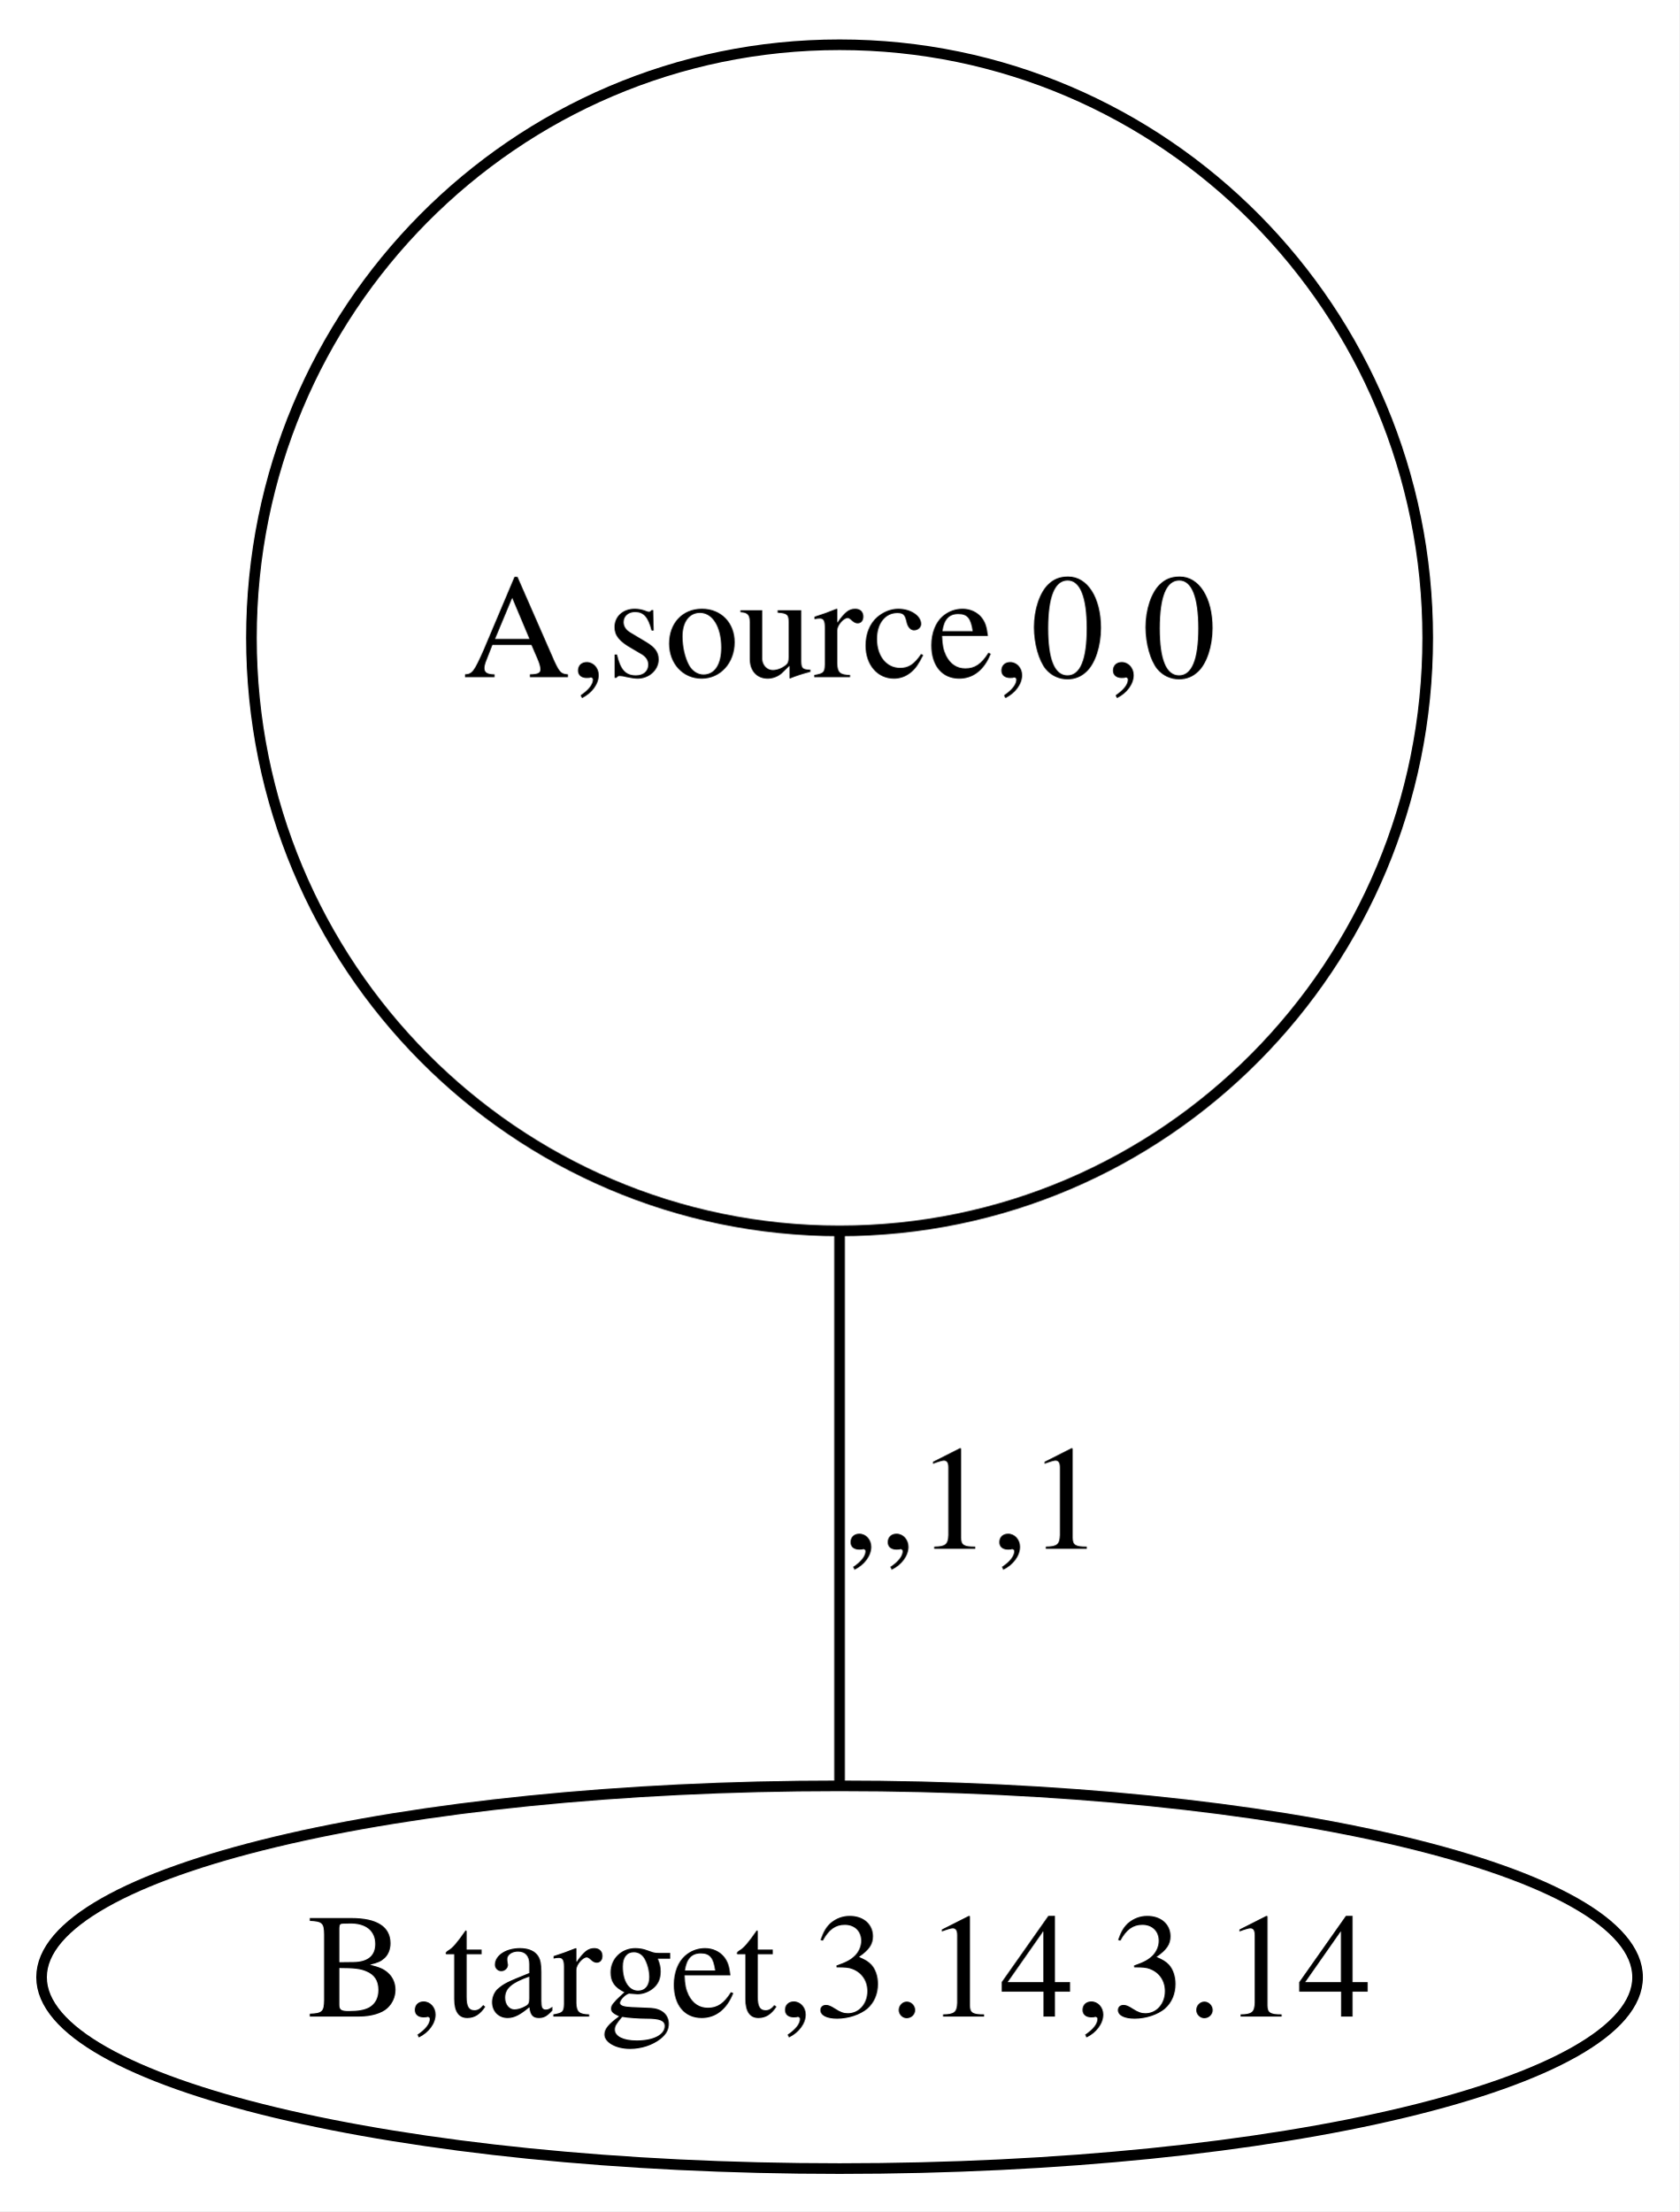
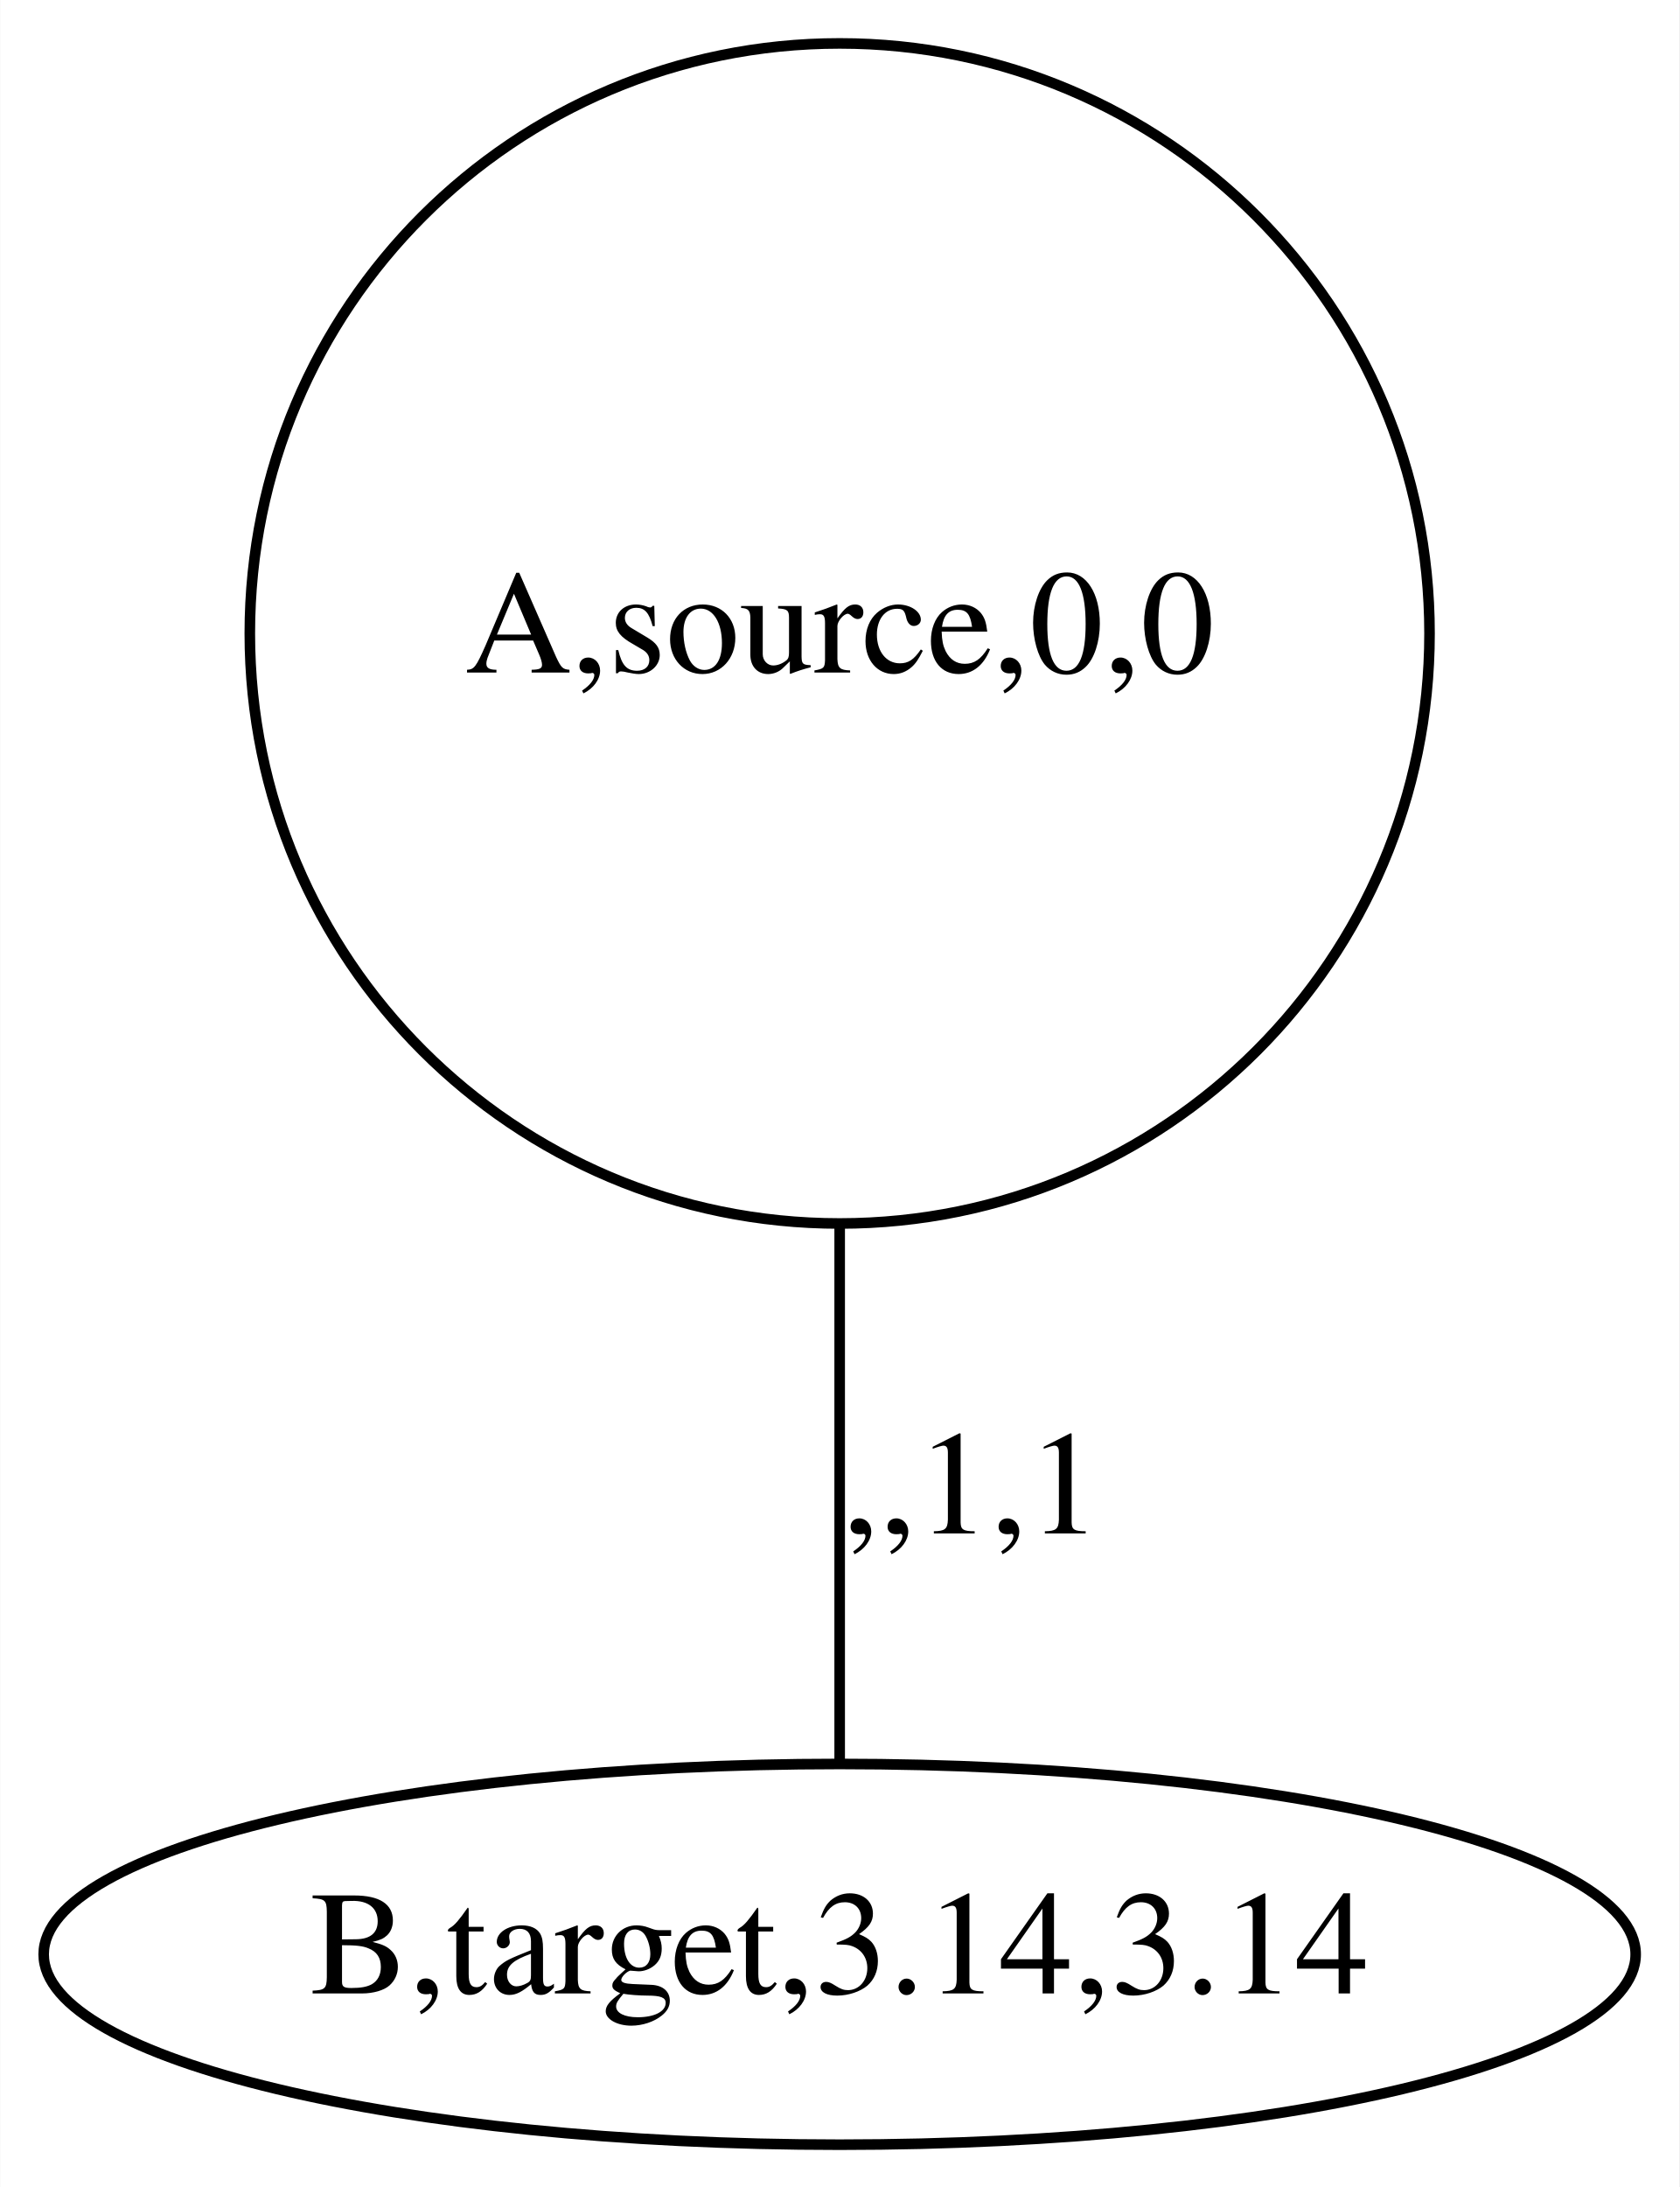
- <svg xmlns="http://www.w3.org/2000/svg" width="158pt" height="208pt" viewBox="0.00 0.00 158.00 208.00">
-   <g id="graph0" class="graph" transform="scale(1 1) rotate(0) translate(4 204)">
-     <polygon fill="white" stroke="none" points="-4,4 -4,-204 154,-204 154,4 -4,4" />
+ <svg xmlns="http://www.w3.org/2000/svg" width="159pt" height="207pt" viewBox="0.00 0.00 158.79 206.79">
+   <g id="graph0" class="graph" transform="scale(1 1) rotate(0) translate(4 202.79)">
+     <polygon fill="white" stroke="none" points="-4,4 -4,-202.79 154.787,-202.79 154.787,4 -4,4" />
    <g id="node1" class="node">
-       <ellipse fill="none" stroke="black" cx="75" cy="-144" rx="55.344" ry="55.79" />
-       <text text-anchor="middle" x="75" y="-140.3" font-family="Times,serif" font-size="14.00">A,source,0,0</text>
+       <ellipse fill="none" stroke="black" cx="75.393" cy="-142.895" rx="55.79" ry="55.79" />
+       <text text-anchor="middle" x="75.393" y="-139.195" font-family="Times,serif" font-size="14.00">A,source,0,0</text>
    </g>
    <g id="node2" class="node">
-       <ellipse fill="none" stroke="black" cx="75" cy="-18" rx="75.09" ry="18" />
-       <text text-anchor="middle" x="75" y="-14.3" font-family="Times,serif" font-size="14.00">B,target,3.14,3.14</text>
+       <ellipse fill="none" stroke="black" cx="75.393" cy="-18" rx="75.287" ry="18" />
+       <text text-anchor="middle" x="75.393" y="-14.3" font-family="Times,serif" font-size="14.00">B,target,3.14,3.14</text>
    </g>
    <g id="edge1" class="edge">
-       <path fill="none" stroke="black" d="M75,-87.89C75,-69.132 75,-49.522 75,-36.044" />
-       <text text-anchor="middle" x="87.5" y="-58.3" font-family="Times,serif" font-size="14.00">,,1,1</text>
+       <path fill="none" stroke="black" d="M75.393,-86.918C75.393,-68.512 75.393,-49.323 75.393,-36.056" />
+       <text text-anchor="middle" x="87.893" y="-57.8" font-family="Times,serif" font-size="14.00">,,1,1</text>
    </g>
  </g>
</svg>
